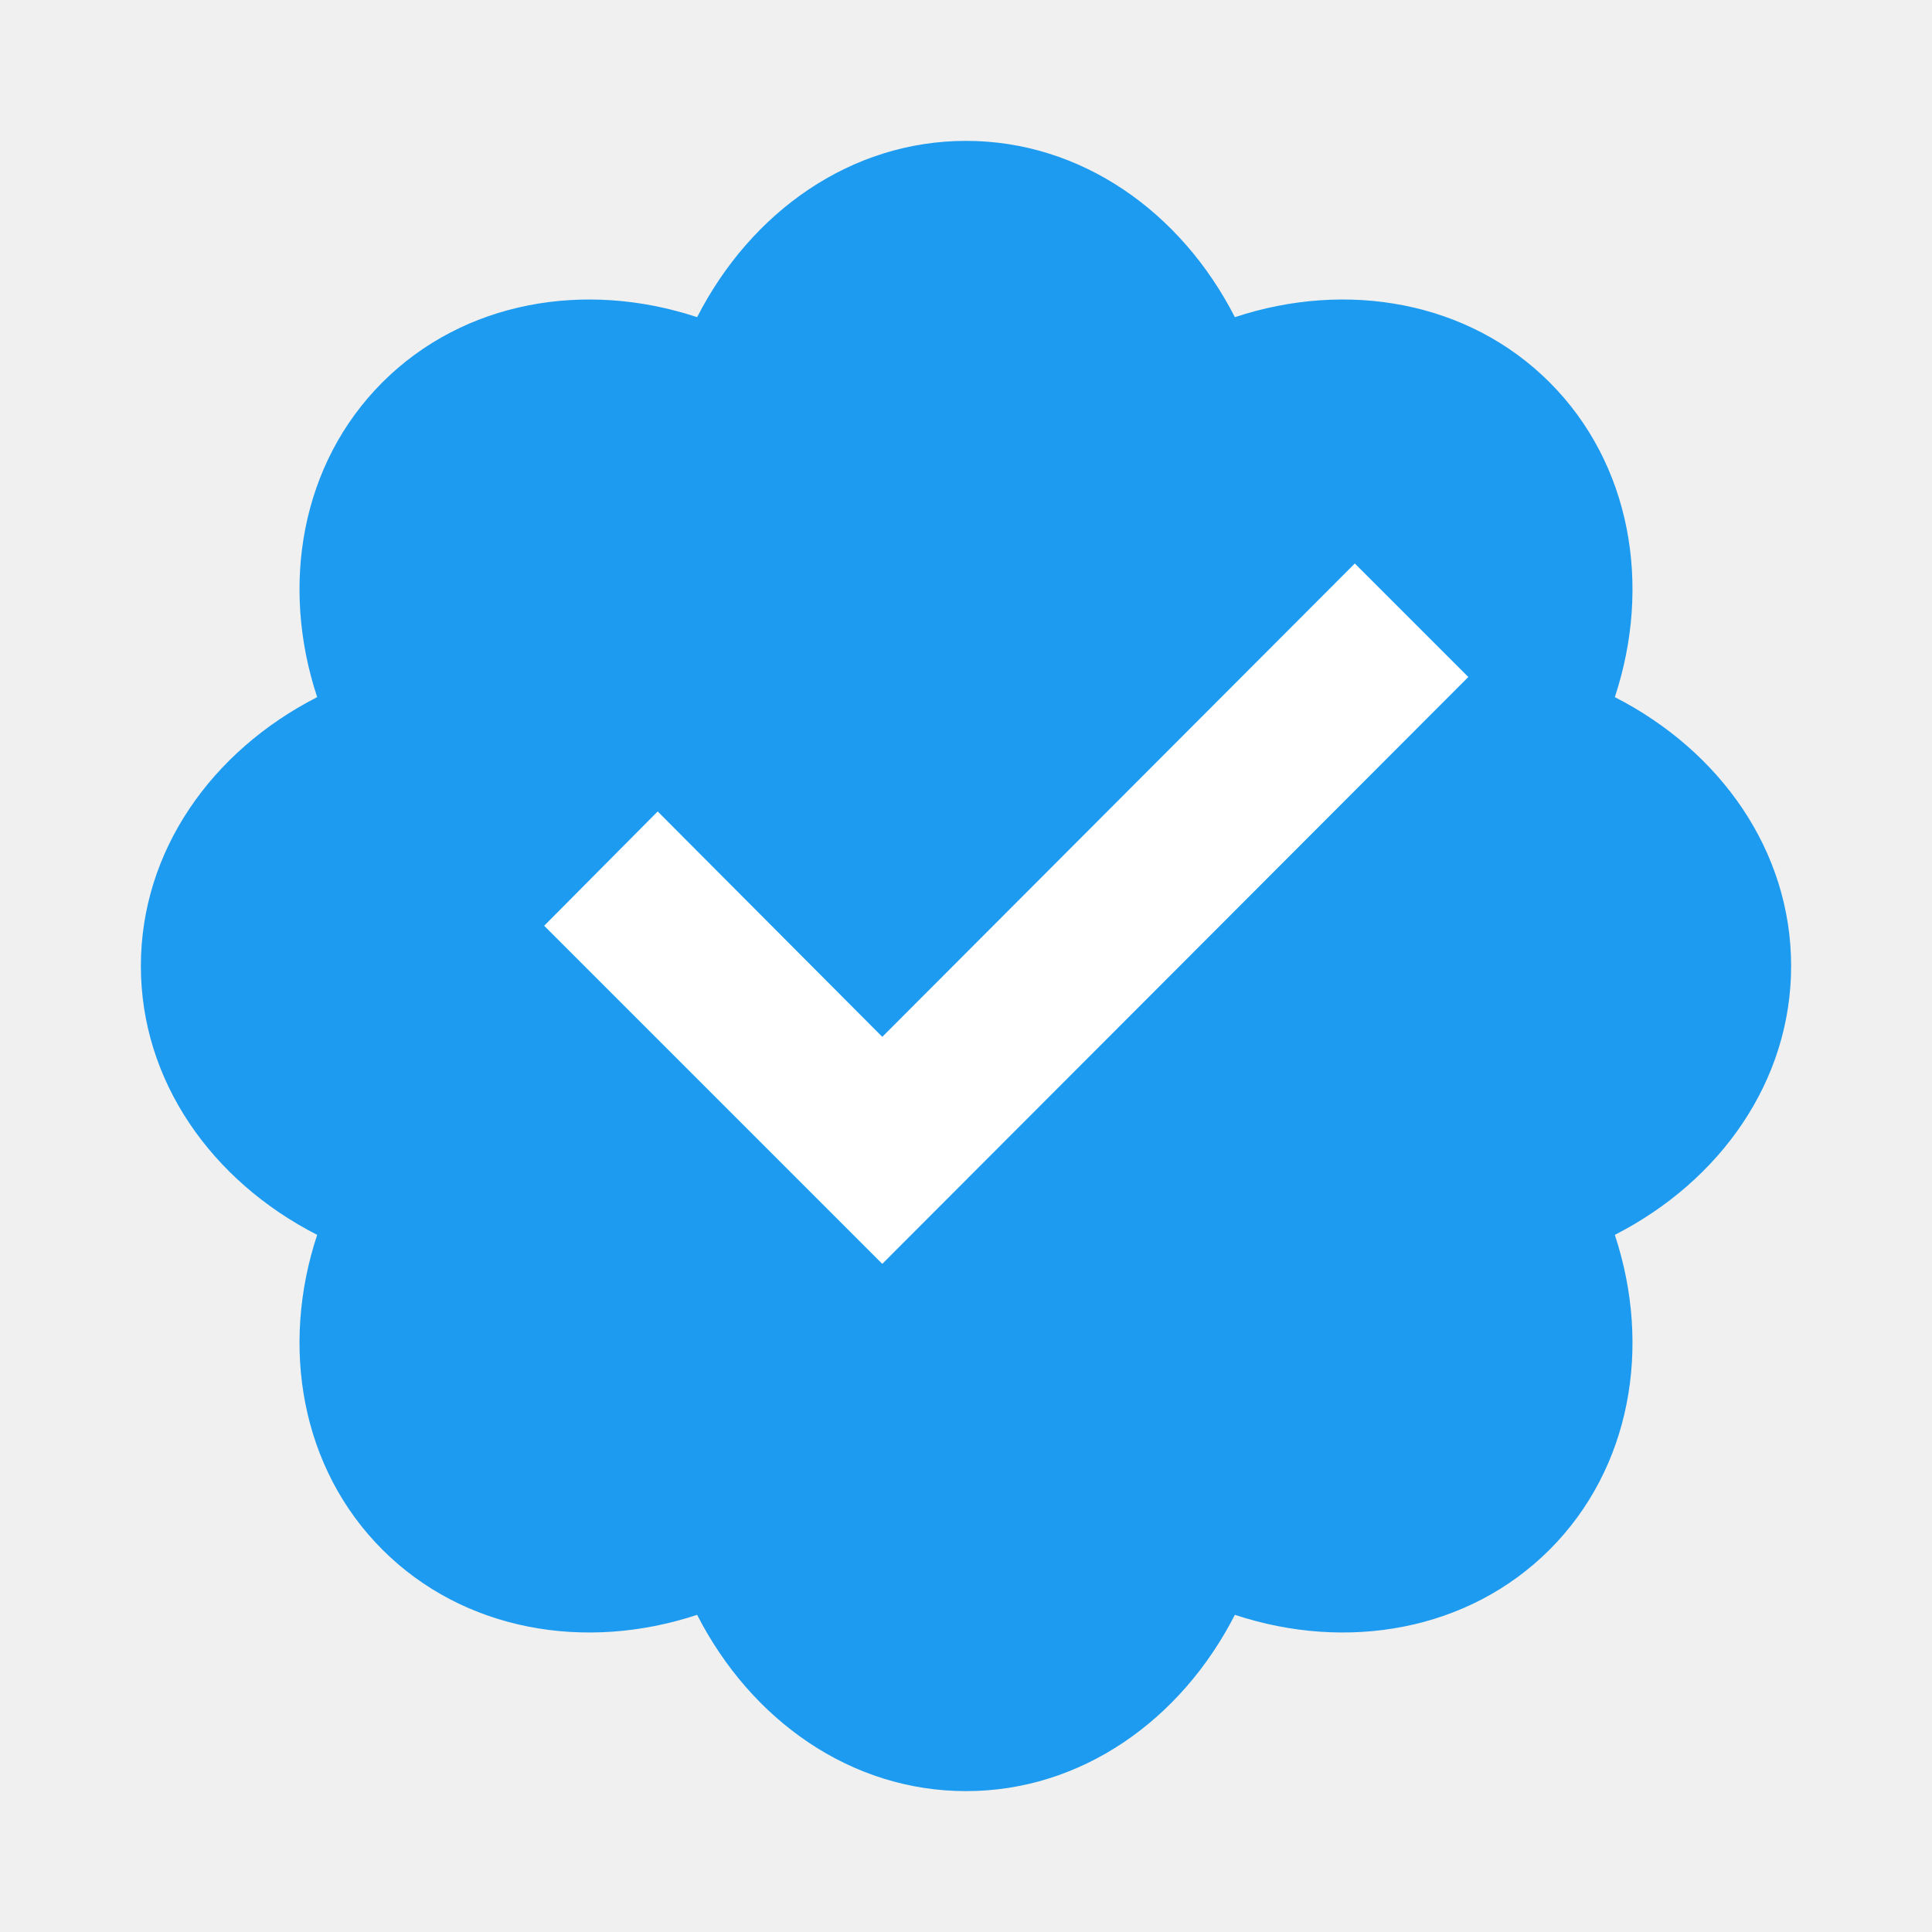
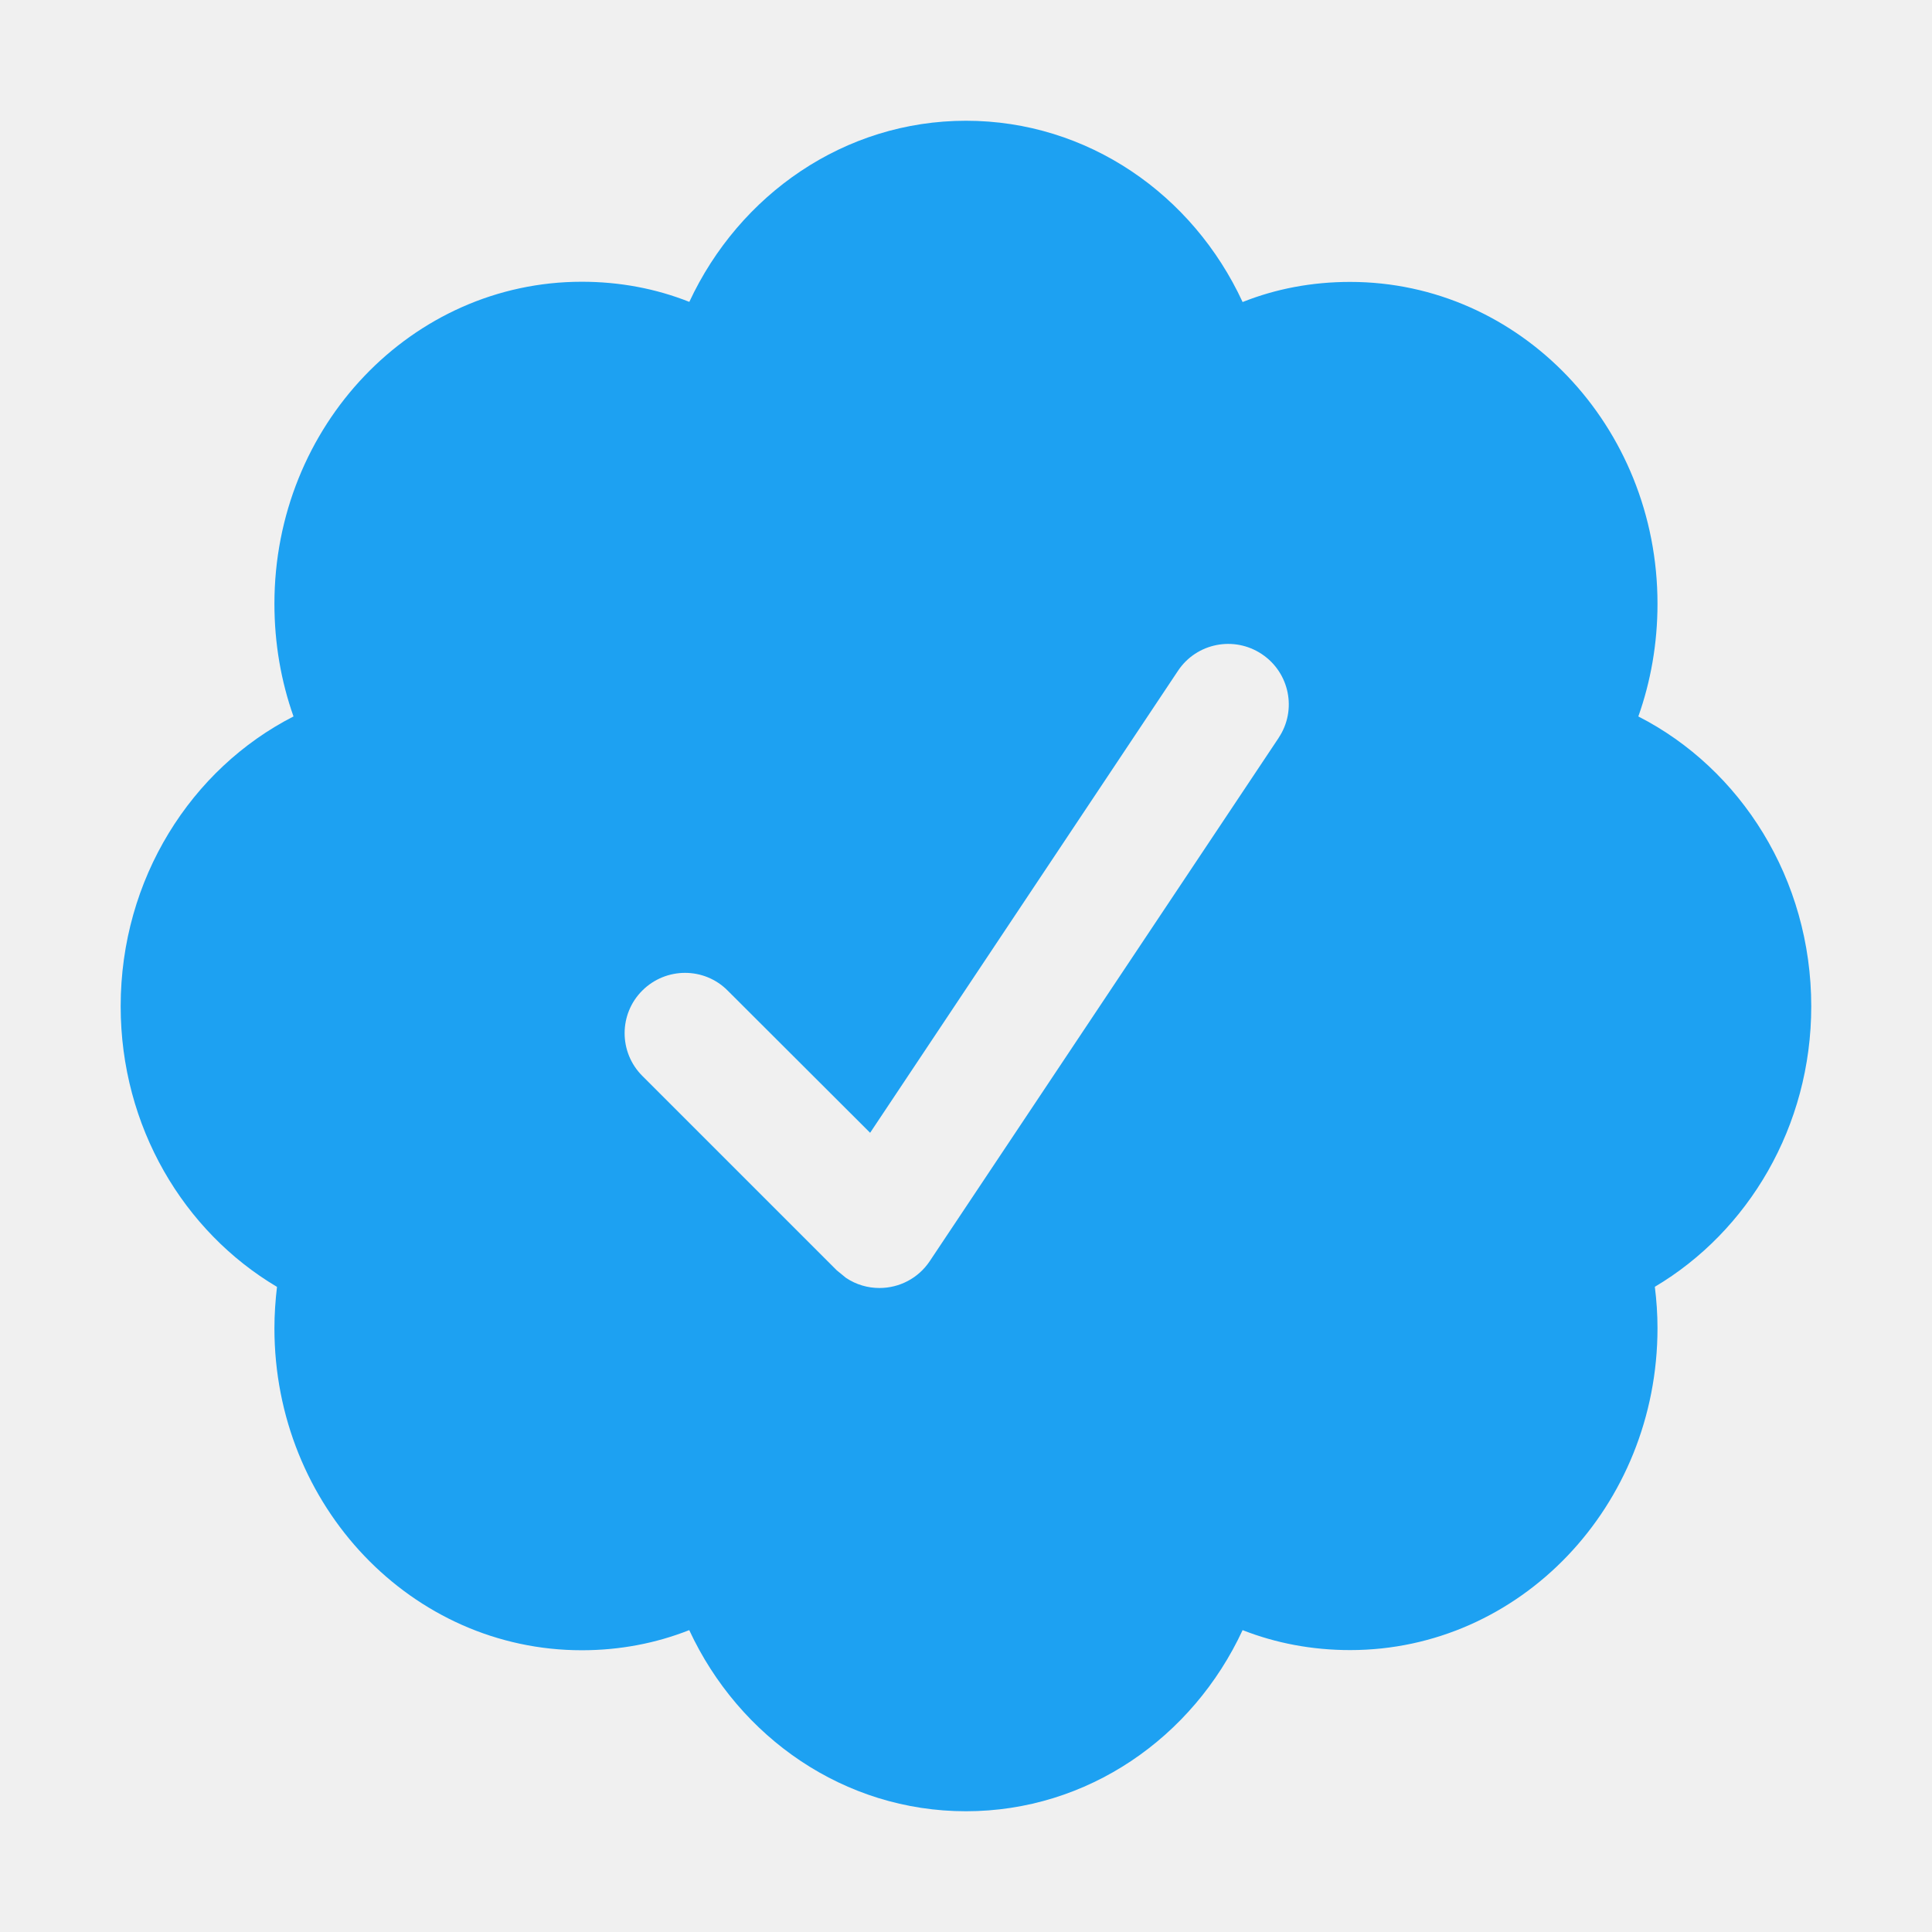
- <svg xmlns="http://www.w3.org/2000/svg" viewBox="0 0 24 24">
-   <path fill="#1D9BF0" d="M22.25 12c0-1.43-.88-2.67-2.19-3.34.46-1.39.2-2.9-.81-3.91s-2.52-1.27-3.91-.81C14.67 2.63 13.43 1.75 12 1.75s-2.67.88-3.34 2.19c-1.39-.46-2.9-.2-3.91.81s-1.27 2.52-.81 3.91C2.63 9.33 1.75 10.57 1.75 12s.88 2.67 2.19 3.34c-.46 1.39-.2 2.9.81 3.91s2.52 1.27 3.91.81c.67 1.31 1.91 2.19 3.34 2.19s2.67-.88 3.34-2.19c1.39.46 2.9.2 3.91-.81s1.27-2.52.81-3.91c1.31-.67 2.19-1.91 2.19-3.34z" />
-   <path fill="#fff" d="M10.96 15.7l-4.2-4.2 1.41-1.42 2.79 2.8 5.87-5.88 1.41 1.41-7.28 7.29z" />
+ <svg xmlns="http://www.w3.org/2000/svg" version="1.1" viewBox="0,0,24,24">
+   <path d="M22.5 12.5c0-1.58-.875-2.95-2.148-3.6.154-.435.238-.905.238-1.4 0-2.21-1.71-3.998-3.818-3.998-.47 0-.92.084-1.336.25C14.818 2.415 13.51 1.5 12 1.5s-2.816.917-3.437 2.25c-.415-.165-.866-.25-1.336-.25-2.11 0-3.818 1.79-3.818 4 0 .494.083.964.237 1.4-1.272.65-2.147 2.018-2.147 3.6 0 1.495.782 2.798 1.942 3.486-.02.17-.032.34-.032.514 0 2.21 1.708 4 3.818 4 .47 0 .92-.086 1.335-.25.62 1.334 1.926 2.25 3.437 2.25 1.512 0 2.818-.916 3.437-2.25.415.163.865.248 1.336.248 2.11 0 3.818-1.79 3.818-4 0-.174-.012-.344-.033-.513 1.158-.687 1.943-1.99 1.943-3.484zm-6.616-3.334l-4.334 6.5c-.145.217-.382.334-.625.334-.143 0-.288-.04-.416-.126l-.115-.094-2.415-2.415c-.293-.293-.293-.768 0-1.06s.768-.294 1.06 0l1.77 1.767 3.825-5.74c.23-.345.696-.436 1.04-.207.346.23.44.696.21 1.04z" fill="#1da1f2" />
</svg>
